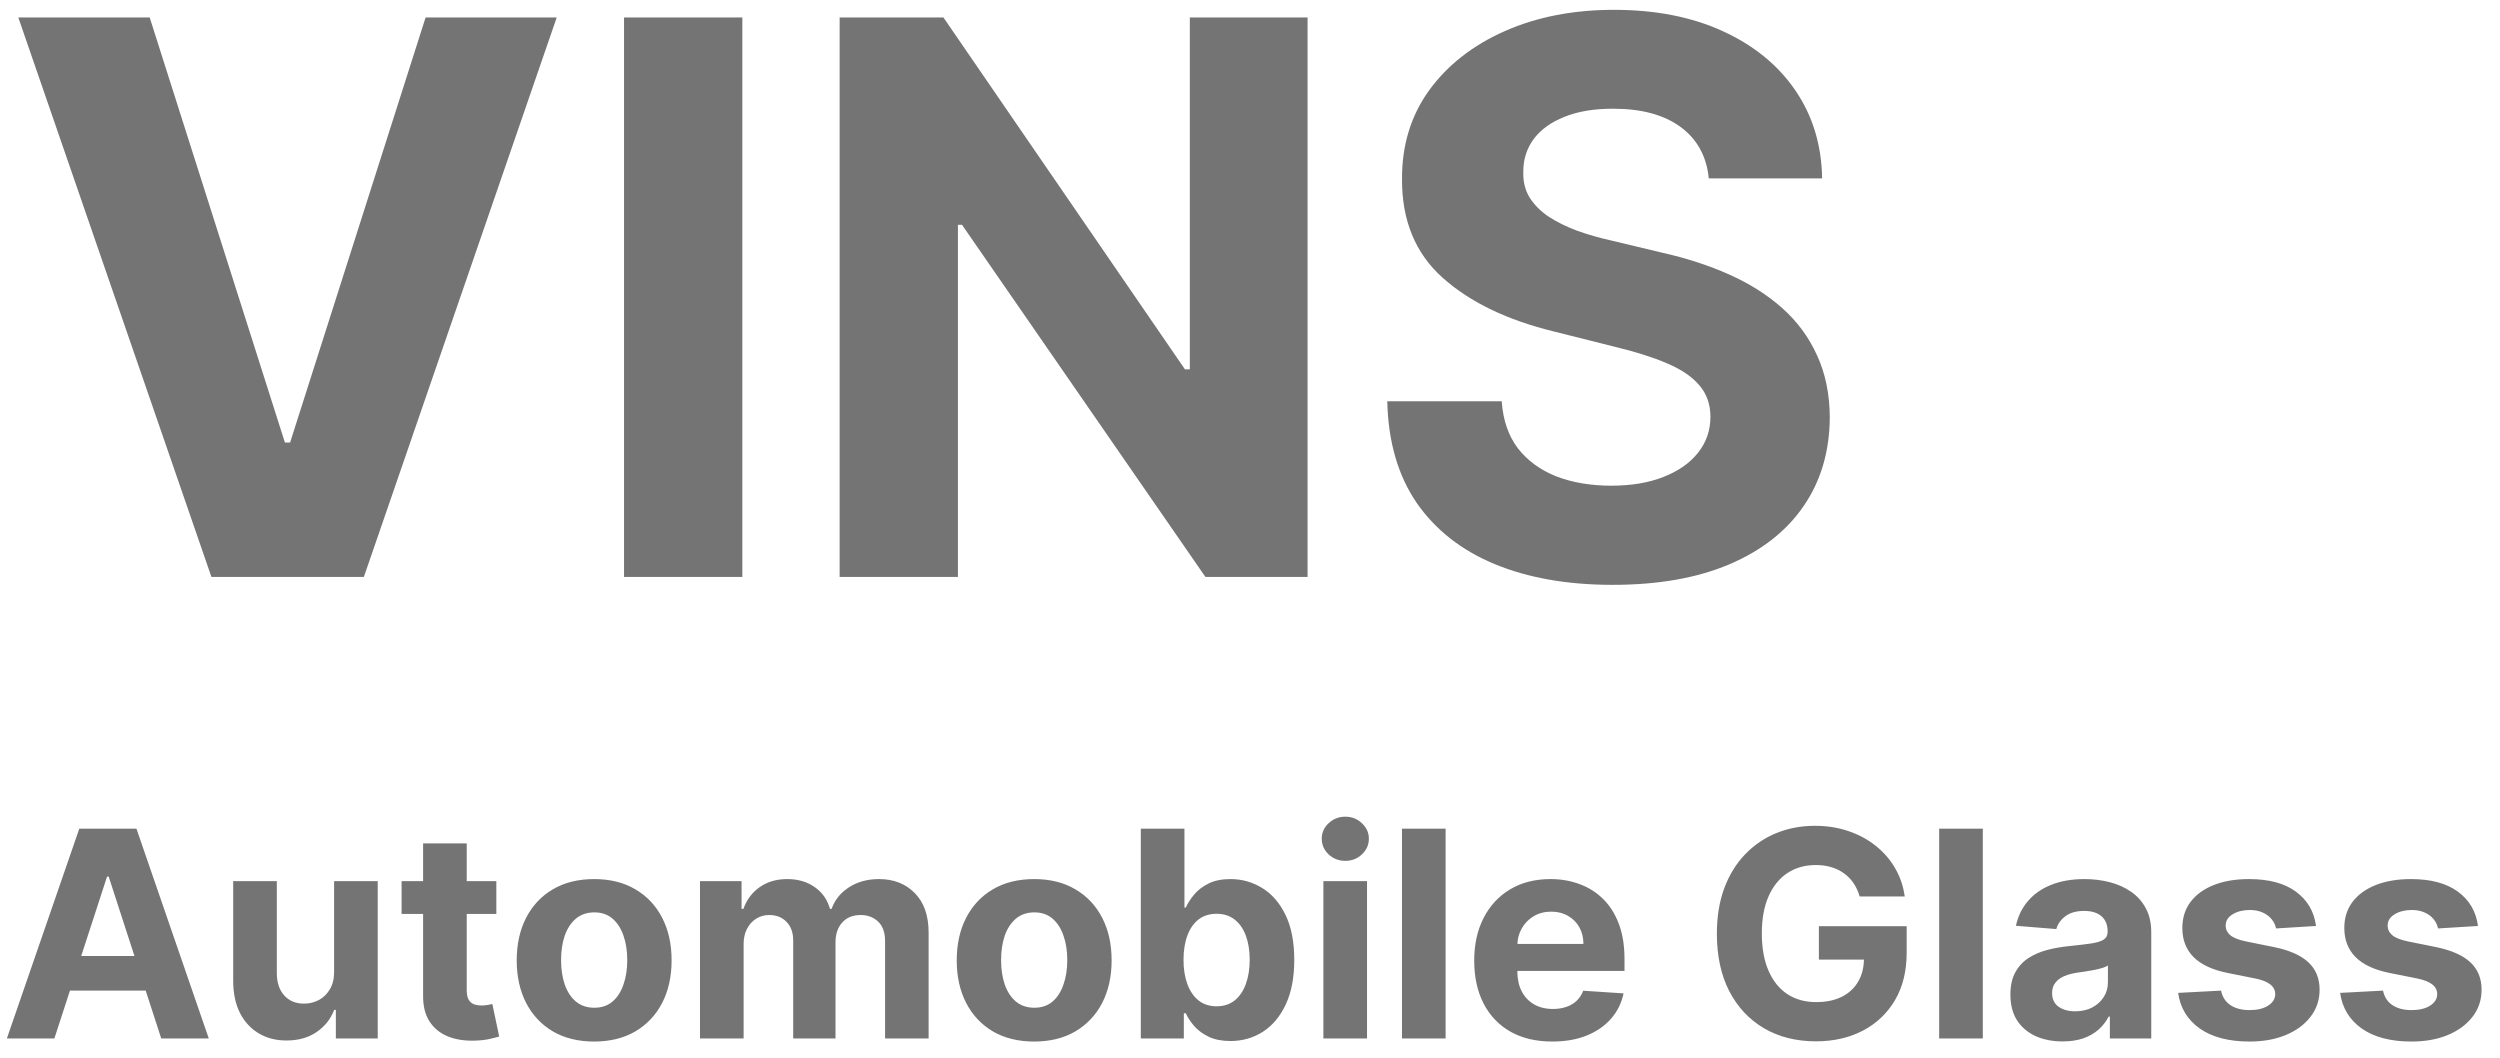
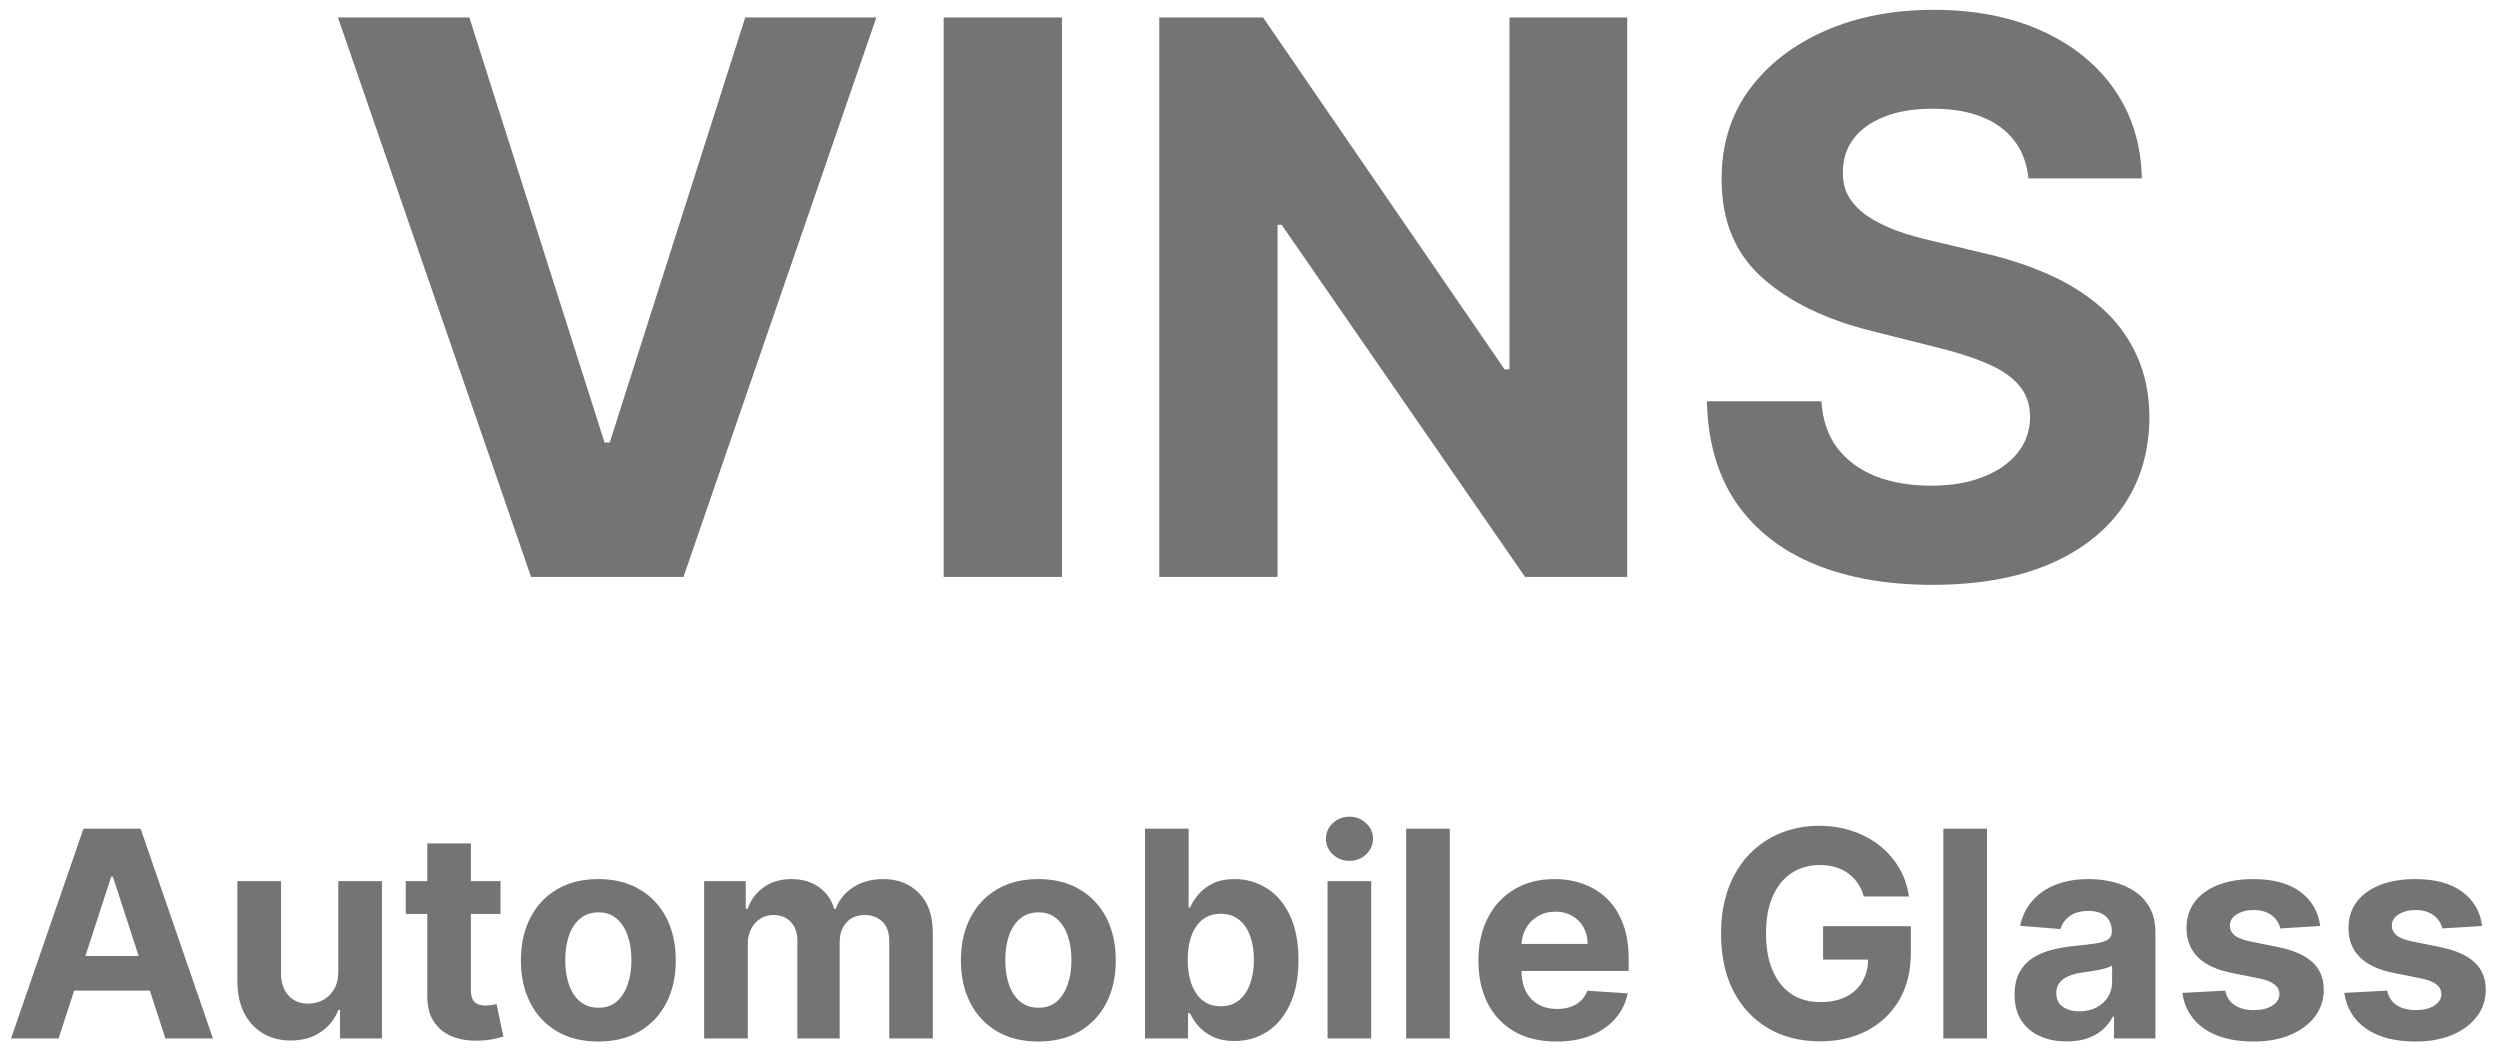
<svg xmlns="http://www.w3.org/2000/svg" width="130" height="55" viewBox="0 0 130 55" fill="none">
-   <path d="M7.784 0.909L14.815 23.011H15.085L22.131 0.909H28.949L18.921 30H10.994L0.952 0.909H7.784ZM38.601 0.909V30H32.45V0.909H38.601ZM67.994 0.909V30H62.681L50.025 11.69H49.812V30H43.661V0.909H49.059L61.616 19.204H61.871V0.909H67.994ZM88.856 9.276C88.743 8.13 88.255 7.24 87.394 6.605C86.532 5.971 85.362 5.653 83.885 5.653C82.881 5.653 82.034 5.795 81.342 6.08C80.651 6.354 80.121 6.738 79.751 7.23C79.392 7.723 79.212 8.281 79.212 8.906C79.193 9.427 79.302 9.882 79.538 10.27C79.785 10.658 80.121 10.994 80.547 11.278C80.973 11.553 81.465 11.794 82.024 12.003C82.583 12.202 83.18 12.372 83.814 12.514L86.428 13.139C87.697 13.423 88.861 13.802 89.922 14.276C90.983 14.749 91.901 15.331 92.678 16.023C93.454 16.714 94.055 17.528 94.481 18.466C94.917 19.403 95.14 20.478 95.149 21.69C95.14 23.471 94.685 25.014 93.785 26.321C92.895 27.618 91.608 28.627 89.922 29.347C88.246 30.057 86.224 30.412 83.856 30.412C81.508 30.412 79.463 30.052 77.72 29.332C75.987 28.613 74.633 27.547 73.658 26.136C72.692 24.716 72.185 22.959 72.138 20.866H78.09C78.156 21.842 78.435 22.656 78.928 23.31C79.43 23.954 80.097 24.441 80.93 24.773C81.773 25.095 82.725 25.256 83.785 25.256C84.827 25.256 85.731 25.104 86.499 24.801C87.275 24.498 87.876 24.077 88.303 23.537C88.729 22.997 88.942 22.377 88.942 21.676C88.942 21.023 88.748 20.474 88.359 20.028C87.981 19.583 87.422 19.204 86.683 18.892C85.954 18.579 85.059 18.296 83.999 18.04L80.831 17.244C78.378 16.648 76.442 15.715 75.021 14.446C73.601 13.177 72.895 11.468 72.905 9.318C72.895 7.557 73.364 6.018 74.311 4.702C75.267 3.385 76.579 2.358 78.246 1.619C79.912 0.881 81.806 0.511 83.928 0.511C86.087 0.511 87.971 0.881 89.581 1.619C91.2 2.358 92.46 3.385 93.359 4.702C94.259 6.018 94.723 7.543 94.751 9.276H88.856ZM2.828 54H0.357L4.123 43.091H7.095L10.856 54H8.384L5.652 45.584H5.566L2.828 54ZM2.674 49.712H8.512V51.512H2.674V49.712ZM17.373 50.516V45.818H19.642V54H17.464V52.514H17.378C17.194 52.993 16.887 53.379 16.457 53.67C16.031 53.961 15.511 54.106 14.896 54.106C14.349 54.106 13.868 53.982 13.453 53.734C13.037 53.485 12.712 53.132 12.478 52.674C12.247 52.216 12.13 51.667 12.126 51.028V45.818H14.395V50.623C14.399 51.106 14.529 51.488 14.784 51.768C15.04 52.049 15.383 52.189 15.812 52.189C16.086 52.189 16.341 52.127 16.579 52.002C16.817 51.875 17.009 51.686 17.155 51.438C17.304 51.189 17.377 50.882 17.373 50.516ZM25.809 45.818V47.523H20.882V45.818H25.809ZM22.001 43.858H24.27V51.486C24.27 51.695 24.302 51.859 24.366 51.976C24.43 52.09 24.518 52.169 24.632 52.216C24.749 52.262 24.884 52.285 25.037 52.285C25.143 52.285 25.25 52.276 25.356 52.258C25.463 52.237 25.545 52.221 25.602 52.21L25.958 53.899C25.845 53.934 25.685 53.975 25.479 54.021C25.273 54.071 25.023 54.101 24.728 54.112C24.181 54.133 23.702 54.06 23.29 53.894C22.881 53.727 22.564 53.467 22.336 53.116C22.109 52.764 21.997 52.32 22.001 51.784V43.858ZM30.896 54.16C30.069 54.16 29.353 53.984 28.75 53.633C28.149 53.277 27.686 52.784 27.359 52.152C27.033 51.516 26.869 50.779 26.869 49.941C26.869 49.096 27.033 48.357 27.359 47.725C27.686 47.09 28.149 46.596 28.75 46.244C29.353 45.889 30.069 45.712 30.896 45.712C31.724 45.712 32.437 45.889 33.038 46.244C33.641 46.596 34.106 47.09 34.433 47.725C34.76 48.357 34.923 49.096 34.923 49.941C34.923 50.779 34.76 51.516 34.433 52.152C34.106 52.784 33.641 53.277 33.038 53.633C32.437 53.984 31.724 54.16 30.896 54.16ZM30.907 52.402C31.283 52.402 31.598 52.295 31.85 52.082C32.102 51.866 32.292 51.571 32.42 51.198C32.551 50.825 32.617 50.401 32.617 49.925C32.617 49.449 32.551 49.025 32.42 48.652C32.292 48.279 32.102 47.984 31.85 47.768C31.598 47.551 31.283 47.443 30.907 47.443C30.527 47.443 30.207 47.551 29.948 47.768C29.692 47.984 29.499 48.279 29.367 48.652C29.24 49.025 29.176 49.449 29.176 49.925C29.176 50.401 29.24 50.825 29.367 51.198C29.499 51.571 29.692 51.866 29.948 52.082C30.207 52.295 30.527 52.402 30.907 52.402ZM36.399 54V45.818H38.561V47.262H38.657C38.828 46.782 39.112 46.404 39.51 46.127C39.907 45.85 40.383 45.712 40.937 45.712C41.498 45.712 41.976 45.852 42.37 46.133C42.764 46.409 43.027 46.786 43.158 47.262H43.243C43.41 46.793 43.712 46.418 44.149 46.138C44.589 45.854 45.11 45.712 45.71 45.712C46.473 45.712 47.093 45.955 47.569 46.441C48.048 46.924 48.288 47.61 48.288 48.498V54H46.024V48.945C46.024 48.49 45.903 48.15 45.662 47.922C45.42 47.695 45.118 47.581 44.756 47.581C44.344 47.581 44.023 47.713 43.792 47.975C43.561 48.235 43.446 48.577 43.446 49.004V54H41.246V48.897C41.246 48.496 41.131 48.176 40.9 47.938C40.672 47.7 40.372 47.581 40 47.581C39.747 47.581 39.52 47.645 39.318 47.773C39.119 47.897 38.961 48.073 38.844 48.3C38.727 48.524 38.668 48.787 38.668 49.089V54H36.399ZM53.777 54.16C52.95 54.16 52.234 53.984 51.63 53.633C51.03 53.277 50.567 52.784 50.24 52.152C49.913 51.516 49.75 50.779 49.75 49.941C49.75 49.096 49.913 48.357 50.24 47.725C50.567 47.09 51.03 46.596 51.63 46.244C52.234 45.889 52.95 45.712 53.777 45.712C54.605 45.712 55.318 45.889 55.918 46.244C56.522 46.596 56.987 47.09 57.314 47.725C57.641 48.357 57.804 49.096 57.804 49.941C57.804 50.779 57.641 51.516 57.314 52.152C56.987 52.784 56.522 53.277 55.918 53.633C55.318 53.984 54.605 54.16 53.777 54.16ZM53.788 52.402C54.164 52.402 54.478 52.295 54.731 52.082C54.983 51.866 55.173 51.571 55.3 51.198C55.432 50.825 55.498 50.401 55.498 49.925C55.498 49.449 55.432 49.025 55.3 48.652C55.173 48.279 54.983 47.984 54.731 47.768C54.478 47.551 54.164 47.443 53.788 47.443C53.408 47.443 53.088 47.551 52.829 47.768C52.573 47.984 52.38 48.279 52.248 48.652C52.12 49.025 52.057 49.449 52.057 49.925C52.057 50.401 52.12 50.825 52.248 51.198C52.38 51.571 52.573 51.866 52.829 52.082C53.088 52.295 53.408 52.402 53.788 52.402ZM59.322 54V43.091H61.591V47.193H61.661C61.76 46.972 61.904 46.749 62.092 46.521C62.284 46.291 62.532 46.099 62.838 45.946C63.147 45.79 63.53 45.712 63.988 45.712C64.585 45.712 65.135 45.868 65.64 46.18C66.144 46.489 66.547 46.956 66.849 47.581C67.151 48.203 67.302 48.982 67.302 49.92C67.302 50.832 67.154 51.603 66.859 52.231C66.568 52.856 66.171 53.331 65.666 53.654C65.166 53.973 64.605 54.133 63.983 54.133C63.543 54.133 63.168 54.06 62.859 53.915C62.554 53.769 62.303 53.586 62.108 53.366C61.913 53.142 61.764 52.917 61.661 52.69H61.559V54H59.322ZM61.543 49.909C61.543 50.396 61.611 50.82 61.746 51.182C61.881 51.544 62.076 51.827 62.332 52.029C62.587 52.228 62.898 52.327 63.264 52.327C63.633 52.327 63.946 52.226 64.201 52.024C64.457 51.818 64.651 51.534 64.782 51.172C64.917 50.806 64.984 50.385 64.984 49.909C64.984 49.437 64.919 49.021 64.787 48.663C64.656 48.304 64.462 48.023 64.207 47.821C63.951 47.619 63.637 47.517 63.264 47.517C62.895 47.517 62.582 47.615 62.326 47.81C62.074 48.006 61.881 48.283 61.746 48.641C61.611 49 61.543 49.423 61.543 49.909ZM68.816 54V45.818H71.085V54H68.816ZM69.956 44.764C69.618 44.764 69.329 44.652 69.087 44.428C68.849 44.201 68.731 43.929 68.731 43.613C68.731 43.3 68.849 43.032 69.087 42.809C69.329 42.581 69.618 42.468 69.956 42.468C70.293 42.468 70.581 42.581 70.819 42.809C71.06 43.032 71.181 43.3 71.181 43.613C71.181 43.929 71.06 44.201 70.819 44.428C70.581 44.652 70.293 44.764 69.956 44.764ZM75.172 43.091V54H72.903V43.091H75.172ZM80.718 54.16C79.877 54.16 79.152 53.989 78.545 53.648C77.941 53.304 77.476 52.818 77.149 52.189C76.823 51.557 76.659 50.809 76.659 49.946C76.659 49.105 76.823 48.366 77.149 47.73C77.476 47.095 77.936 46.599 78.529 46.244C79.126 45.889 79.825 45.712 80.628 45.712C81.167 45.712 81.67 45.799 82.135 45.973C82.604 46.143 83.012 46.401 83.36 46.745C83.712 47.09 83.985 47.523 84.181 48.045C84.376 48.563 84.474 49.17 84.474 49.867V50.49H77.565V49.084H82.338C82.338 48.757 82.266 48.467 82.124 48.215C81.982 47.963 81.785 47.766 81.533 47.624C81.285 47.478 80.995 47.406 80.665 47.406C80.32 47.406 80.015 47.485 79.749 47.645C79.486 47.801 79.28 48.013 79.131 48.279C78.982 48.542 78.905 48.835 78.902 49.158V50.495C78.902 50.9 78.976 51.25 79.126 51.544C79.278 51.839 79.493 52.066 79.77 52.226C80.047 52.386 80.376 52.466 80.755 52.466C81.008 52.466 81.239 52.43 81.448 52.359C81.657 52.288 81.837 52.182 81.986 52.04C82.135 51.898 82.249 51.724 82.327 51.518L84.426 51.656C84.319 52.16 84.101 52.601 83.77 52.977C83.444 53.35 83.021 53.641 82.503 53.851C81.988 54.057 81.393 54.16 80.718 54.16ZM96.702 46.617C96.628 46.358 96.523 46.129 96.388 45.93C96.253 45.728 96.088 45.557 95.893 45.419C95.701 45.277 95.481 45.168 95.232 45.094C94.987 45.019 94.716 44.982 94.417 44.982C93.86 44.982 93.37 45.12 92.947 45.397C92.528 45.674 92.201 46.077 91.967 46.606C91.733 47.132 91.615 47.775 91.615 48.535C91.615 49.295 91.731 49.941 91.962 50.474C92.192 51.006 92.519 51.413 92.942 51.694C93.364 51.971 93.863 52.109 94.439 52.109C94.96 52.109 95.406 52.017 95.775 51.832C96.148 51.644 96.432 51.379 96.628 51.038C96.827 50.697 96.926 50.294 96.926 49.829L97.395 49.898H94.582V48.162H99.147V49.536C99.147 50.495 98.945 51.319 98.54 52.008C98.135 52.693 97.578 53.222 96.868 53.595C96.157 53.965 95.344 54.149 94.428 54.149C93.405 54.149 92.507 53.924 91.733 53.473C90.958 53.018 90.355 52.374 89.921 51.539C89.492 50.701 89.277 49.707 89.277 48.556C89.277 47.672 89.405 46.883 89.66 46.191C89.92 45.495 90.282 44.906 90.747 44.423C91.212 43.94 91.754 43.572 92.372 43.32C92.99 43.068 93.659 42.942 94.38 42.942C94.998 42.942 95.573 43.032 96.106 43.213C96.638 43.391 97.111 43.643 97.523 43.97C97.938 44.297 98.277 44.685 98.54 45.136C98.803 45.584 98.972 46.077 99.046 46.617H96.702ZM103.106 43.091V54H100.837V43.091H103.106ZM107.257 54.154C106.735 54.154 106.27 54.064 105.862 53.883C105.453 53.698 105.13 53.426 104.892 53.068C104.658 52.706 104.541 52.255 104.541 51.715C104.541 51.26 104.624 50.879 104.791 50.57C104.958 50.261 105.185 50.012 105.473 49.824C105.76 49.636 106.087 49.494 106.453 49.398C106.822 49.302 107.209 49.234 107.614 49.195C108.09 49.146 108.473 49.099 108.765 49.057C109.056 49.011 109.267 48.943 109.399 48.854C109.53 48.766 109.596 48.634 109.596 48.46V48.428C109.596 48.091 109.489 47.83 109.276 47.645C109.066 47.461 108.768 47.368 108.381 47.368C107.973 47.368 107.648 47.459 107.406 47.64C107.165 47.818 107.005 48.041 106.927 48.311L104.828 48.141C104.935 47.644 105.144 47.214 105.457 46.852C105.769 46.486 106.172 46.205 106.666 46.01C107.163 45.811 107.738 45.712 108.392 45.712C108.846 45.712 109.281 45.765 109.697 45.871C110.116 45.978 110.487 46.143 110.81 46.367C111.137 46.591 111.394 46.878 111.582 47.23C111.771 47.578 111.865 47.995 111.865 48.481V54H109.713V52.865H109.649C109.517 53.121 109.342 53.347 109.122 53.542C108.901 53.734 108.637 53.885 108.328 53.995C108.019 54.101 107.662 54.154 107.257 54.154ZM107.907 52.588C108.241 52.588 108.536 52.523 108.791 52.391C109.047 52.256 109.248 52.075 109.393 51.848C109.539 51.621 109.612 51.363 109.612 51.076V50.207C109.541 50.254 109.443 50.296 109.319 50.335C109.198 50.371 109.061 50.404 108.908 50.436C108.756 50.465 108.603 50.492 108.45 50.516C108.298 50.538 108.159 50.557 108.035 50.575C107.769 50.614 107.536 50.676 107.337 50.761C107.138 50.847 106.984 50.962 106.874 51.108C106.764 51.25 106.709 51.427 106.709 51.64C106.709 51.949 106.82 52.185 107.044 52.349C107.271 52.508 107.559 52.588 107.907 52.588ZM120.433 48.151L118.355 48.279C118.32 48.102 118.244 47.942 118.126 47.8C118.009 47.654 117.855 47.539 117.663 47.453C117.475 47.365 117.249 47.32 116.986 47.32C116.635 47.32 116.338 47.395 116.097 47.544C115.855 47.69 115.735 47.885 115.735 48.13C115.735 48.325 115.813 48.49 115.969 48.625C116.125 48.76 116.393 48.869 116.773 48.95L118.254 49.249C119.05 49.412 119.643 49.675 120.033 50.037C120.424 50.399 120.619 50.875 120.619 51.465C120.619 52.001 120.461 52.471 120.145 52.876C119.833 53.281 119.403 53.597 118.856 53.824C118.313 54.048 117.686 54.16 116.976 54.16C115.893 54.16 115.03 53.934 114.387 53.483C113.748 53.029 113.373 52.411 113.263 51.63L115.495 51.512C115.562 51.843 115.726 52.095 115.985 52.269C116.244 52.439 116.576 52.525 116.981 52.525C117.379 52.525 117.698 52.448 117.94 52.295C118.185 52.139 118.309 51.939 118.313 51.694C118.309 51.488 118.222 51.319 118.052 51.188C117.881 51.053 117.619 50.95 117.263 50.879L115.847 50.596C115.047 50.436 114.453 50.159 114.062 49.765C113.675 49.371 113.481 48.869 113.481 48.258C113.481 47.732 113.623 47.279 113.908 46.9C114.195 46.52 114.598 46.227 115.117 46.021C115.639 45.815 116.25 45.712 116.949 45.712C117.983 45.712 118.796 45.93 119.389 46.367C119.985 46.804 120.333 47.398 120.433 48.151ZM128.856 48.151L126.778 48.279C126.743 48.102 126.666 47.942 126.549 47.8C126.432 47.654 126.278 47.539 126.086 47.453C125.898 47.365 125.672 47.32 125.409 47.32C125.058 47.32 124.761 47.395 124.52 47.544C124.278 47.69 124.157 47.885 124.157 48.13C124.157 48.325 124.236 48.49 124.392 48.625C124.548 48.76 124.816 48.869 125.196 48.95L126.677 49.249C127.472 49.412 128.066 49.675 128.456 50.037C128.847 50.399 129.042 50.875 129.042 51.465C129.042 52.001 128.884 52.471 128.568 52.876C128.256 53.281 127.826 53.597 127.279 53.824C126.736 54.048 126.109 54.16 125.399 54.16C124.316 54.16 123.453 53.934 122.81 53.483C122.171 53.029 121.796 52.411 121.686 51.63L123.918 51.512C123.985 51.843 124.149 52.095 124.408 52.269C124.667 52.439 124.999 52.525 125.404 52.525C125.802 52.525 126.121 52.448 126.363 52.295C126.608 52.139 126.732 51.939 126.736 51.694C126.732 51.488 126.645 51.319 126.475 51.188C126.304 51.053 126.041 50.95 125.686 50.879L124.269 50.596C123.47 50.436 122.876 50.159 122.485 49.765C122.098 49.371 121.904 48.869 121.904 48.258C121.904 47.732 122.046 47.279 122.33 46.9C122.618 46.52 123.021 46.227 123.54 46.021C124.062 45.815 124.672 45.712 125.372 45.712C126.405 45.712 127.219 45.93 127.812 46.367C128.408 46.804 128.756 47.398 128.856 48.151Z" fill="#747474" />
+   <path d="M24.405 0.909L31.436 23.011H31.706L38.752 0.909H45.57L35.541 30H27.615L17.573 0.909H24.405ZM55.222 0.909V30H49.071V0.909H55.222ZM84.615 0.909V30H79.302L66.646 11.69H66.433V30H60.282V0.909H65.68L78.237 19.204H78.493V0.909H84.615ZM105.478 9.276C105.364 8.13 104.876 7.24 104.015 6.605C103.153 5.971 101.983 5.653 100.506 5.653C99.502 5.653 98.655 5.795 97.963 6.08C97.272 6.354 96.742 6.738 96.373 7.23C96.013 7.723 95.833 8.281 95.833 8.906C95.814 9.427 95.923 9.882 96.159 10.27C96.406 10.658 96.742 10.994 97.168 11.278C97.594 11.553 98.087 11.794 98.645 12.003C99.204 12.202 99.8 12.372 100.435 12.514L103.049 13.139C104.318 13.423 105.482 13.802 106.543 14.276C107.604 14.749 108.522 15.331 109.299 16.023C110.075 16.714 110.676 17.528 111.103 18.466C111.538 19.403 111.761 20.478 111.77 21.69C111.761 23.471 111.306 25.014 110.407 26.321C109.516 27.618 108.229 28.627 106.543 29.347C104.867 30.057 102.845 30.412 100.478 30.412C98.129 30.412 96.084 30.052 94.341 29.332C92.608 28.613 91.254 27.547 90.279 26.136C89.313 24.716 88.806 22.959 88.759 20.866H94.711C94.777 21.842 95.056 22.656 95.549 23.31C96.05 23.954 96.718 24.441 97.552 24.773C98.394 25.095 99.346 25.256 100.407 25.256C101.448 25.256 102.353 25.104 103.12 24.801C103.896 24.498 104.498 24.077 104.924 23.537C105.35 22.997 105.563 22.377 105.563 21.676C105.563 21.023 105.369 20.474 104.98 20.028C104.602 19.583 104.043 19.204 103.304 18.892C102.575 18.579 101.68 18.296 100.62 18.04L97.452 17.244C94.999 16.648 93.063 15.715 91.642 14.446C90.222 13.177 89.516 11.468 89.526 9.318C89.516 7.557 89.985 6.018 90.932 4.702C91.889 3.385 93.2 2.358 94.867 1.619C96.534 0.881 98.427 0.511 100.549 0.511C102.708 0.511 104.592 0.881 106.202 1.619C107.821 2.358 109.081 3.385 109.98 4.702C110.88 6.018 111.344 7.543 111.373 9.276H105.478ZM3.046 54H0.574L4.34 43.091H7.312L11.073 54H8.602L5.869 45.584H5.784L3.046 54ZM2.891 49.712H8.729V51.512H2.891V49.712ZM17.59 50.516V45.818H19.86V54H17.681V52.514H17.596C17.411 52.993 17.104 53.379 16.674 53.67C16.248 53.961 15.728 54.106 15.113 54.106C14.566 54.106 14.085 53.982 13.67 53.734C13.254 53.485 12.93 53.132 12.695 52.674C12.464 52.216 12.347 51.667 12.344 51.028V45.818H14.613V50.623C14.616 51.106 14.746 51.488 15.002 51.768C15.257 52.049 15.6 52.189 16.03 52.189C16.303 52.189 16.559 52.127 16.797 52.002C17.035 51.875 17.226 51.686 17.372 51.438C17.521 51.189 17.594 50.882 17.59 50.516ZM26.026 45.818V47.523H21.099V45.818H26.026ZM22.218 43.858H24.487V51.486C24.487 51.695 24.519 51.859 24.583 51.976C24.647 52.09 24.736 52.169 24.849 52.216C24.966 52.262 25.101 52.285 25.254 52.285C25.361 52.285 25.467 52.276 25.574 52.258C25.68 52.237 25.762 52.221 25.819 52.21L26.176 53.899C26.062 53.934 25.902 53.975 25.696 54.021C25.49 54.071 25.24 54.101 24.945 54.112C24.398 54.133 23.919 54.06 23.507 53.894C23.099 53.727 22.781 53.467 22.553 53.116C22.326 52.764 22.214 52.32 22.218 51.784V43.858ZM31.113 54.16C30.286 54.16 29.57 53.984 28.967 53.633C28.367 53.277 27.903 52.784 27.577 52.152C27.25 51.516 27.087 50.779 27.087 49.941C27.087 49.096 27.25 48.357 27.577 47.725C27.903 47.09 28.367 46.596 28.967 46.244C29.57 45.889 30.286 45.712 31.113 45.712C31.941 45.712 32.655 45.889 33.255 46.244C33.858 46.596 34.324 47.09 34.65 47.725C34.977 48.357 35.141 49.096 35.141 49.941C35.141 50.779 34.977 51.516 34.65 52.152C34.324 52.784 33.858 53.277 33.255 53.633C32.655 53.984 31.941 54.16 31.113 54.16ZM31.124 52.402C31.501 52.402 31.815 52.295 32.067 52.082C32.319 51.866 32.509 51.571 32.637 51.198C32.768 50.825 32.834 50.401 32.834 49.925C32.834 49.449 32.768 49.025 32.637 48.652C32.509 48.279 32.319 47.984 32.067 47.768C31.815 47.551 31.501 47.443 31.124 47.443C30.744 47.443 30.425 47.551 30.165 47.768C29.91 47.984 29.716 48.279 29.585 48.652C29.457 49.025 29.393 49.449 29.393 49.925C29.393 50.401 29.457 50.825 29.585 51.198C29.716 51.571 29.91 51.866 30.165 52.082C30.425 52.295 30.744 52.402 31.124 52.402ZM36.616 54V45.818H38.779V47.262H38.874C39.045 46.782 39.329 46.404 39.727 46.127C40.124 45.85 40.6 45.712 41.154 45.712C41.715 45.712 42.193 45.852 42.587 46.133C42.981 46.409 43.244 46.786 43.376 47.262H43.461C43.628 46.793 43.93 46.418 44.366 46.138C44.807 45.854 45.327 45.712 45.927 45.712C46.691 45.712 47.31 45.955 47.786 46.441C48.266 46.924 48.505 47.61 48.505 48.498V54H46.241V48.945C46.241 48.49 46.121 48.15 45.879 47.922C45.638 47.695 45.336 47.581 44.974 47.581C44.562 47.581 44.24 47.713 44.01 47.975C43.779 48.235 43.663 48.577 43.663 49.004V54H41.463V48.897C41.463 48.496 41.348 48.176 41.117 47.938C40.89 47.7 40.59 47.581 40.217 47.581C39.965 47.581 39.737 47.645 39.535 47.773C39.336 47.897 39.178 48.073 39.061 48.3C38.944 48.524 38.885 48.787 38.885 49.089V54H36.616ZM53.994 54.16C53.167 54.16 52.451 53.984 51.848 53.633C51.248 53.277 50.784 52.784 50.457 52.152C50.131 51.516 49.967 50.779 49.967 49.941C49.967 49.096 50.131 48.357 50.457 47.725C50.784 47.09 51.248 46.596 51.848 46.244C52.451 45.889 53.167 45.712 53.994 45.712C54.822 45.712 55.536 45.889 56.136 46.244C56.739 46.596 57.205 47.09 57.531 47.725C57.858 48.357 58.021 49.096 58.021 49.941C58.021 50.779 57.858 51.516 57.531 52.152C57.205 52.784 56.739 53.277 56.136 53.633C55.536 53.984 54.822 54.16 53.994 54.16ZM54.005 52.402C54.381 52.402 54.696 52.295 54.948 52.082C55.2 51.866 55.39 51.571 55.518 51.198C55.649 50.825 55.715 50.401 55.715 49.925C55.715 49.449 55.649 49.025 55.518 48.652C55.39 48.279 55.2 47.984 54.948 47.768C54.696 47.551 54.381 47.443 54.005 47.443C53.625 47.443 53.305 47.551 53.046 47.768C52.791 47.984 52.597 48.279 52.466 48.652C52.338 49.025 52.274 49.449 52.274 49.925C52.274 50.401 52.338 50.825 52.466 51.198C52.597 51.571 52.791 51.866 53.046 52.082C53.305 52.295 53.625 52.402 54.005 52.402ZM59.539 54V43.091H61.809V47.193H61.878C61.977 46.972 62.121 46.749 62.309 46.521C62.501 46.291 62.75 46.099 63.055 45.946C63.364 45.79 63.748 45.712 64.206 45.712C64.802 45.712 65.353 45.868 65.857 46.18C66.361 46.489 66.764 46.956 67.066 47.581C67.368 48.203 67.519 48.982 67.519 49.92C67.519 50.832 67.371 51.603 67.077 52.231C66.786 52.856 66.388 53.331 65.884 53.654C65.383 53.973 64.822 54.133 64.2 54.133C63.76 54.133 63.385 54.06 63.076 53.915C62.771 53.769 62.521 53.586 62.325 53.366C62.13 53.142 61.981 52.917 61.878 52.69H61.777V54H59.539ZM61.761 49.909C61.761 50.396 61.828 50.82 61.963 51.182C62.098 51.544 62.293 51.827 62.549 52.029C62.805 52.228 63.115 52.327 63.481 52.327C63.85 52.327 64.163 52.226 64.419 52.024C64.674 51.818 64.868 51.534 64.999 51.172C65.134 50.806 65.202 50.385 65.202 49.909C65.202 49.437 65.136 49.021 65.005 48.663C64.873 48.304 64.68 48.023 64.424 47.821C64.168 47.619 63.854 47.517 63.481 47.517C63.112 47.517 62.799 47.615 62.544 47.81C62.292 48.006 62.098 48.283 61.963 48.641C61.828 49 61.761 49.423 61.761 49.909ZM69.033 54V45.818H71.302V54H69.033ZM70.173 44.764C69.835 44.764 69.546 44.652 69.305 44.428C69.067 44.201 68.948 43.929 68.948 43.613C68.948 43.3 69.067 43.032 69.305 42.809C69.546 42.581 69.835 42.468 70.173 42.468C70.51 42.468 70.798 42.581 71.036 42.809C71.277 43.032 71.398 43.3 71.398 43.613C71.398 43.929 71.277 44.201 71.036 44.428C70.798 44.652 70.51 44.764 70.173 44.764ZM75.389 43.091V54H73.12V43.091H75.389ZM80.936 54.16C80.094 54.16 79.37 53.989 78.762 53.648C78.159 53.304 77.693 52.818 77.367 52.189C77.04 51.557 76.877 50.809 76.877 49.946C76.877 49.105 77.04 48.366 77.367 47.73C77.693 47.095 78.153 46.599 78.746 46.244C79.343 45.889 80.042 45.712 80.845 45.712C81.385 45.712 81.887 45.799 82.352 45.973C82.821 46.143 83.23 46.401 83.578 46.745C83.929 47.09 84.203 47.523 84.398 48.045C84.593 48.563 84.691 49.17 84.691 49.867V50.49H77.782V49.084H82.555C82.555 48.757 82.484 48.467 82.342 48.215C82.2 47.963 82.003 47.766 81.751 47.624C81.502 47.478 81.213 47.406 80.882 47.406C80.538 47.406 80.232 47.485 79.966 47.645C79.703 47.801 79.497 48.013 79.348 48.279C79.199 48.542 79.123 48.835 79.119 49.158V50.495C79.119 50.9 79.194 51.25 79.343 51.544C79.496 51.839 79.71 52.066 79.987 52.226C80.264 52.386 80.593 52.466 80.973 52.466C81.225 52.466 81.456 52.43 81.665 52.359C81.875 52.288 82.054 52.182 82.203 52.04C82.352 51.898 82.466 51.724 82.544 51.518L84.643 51.656C84.536 52.16 84.318 52.601 83.988 52.977C83.661 53.35 83.238 53.641 82.72 53.851C82.205 54.057 81.61 54.16 80.936 54.16ZM96.92 46.617C96.845 46.358 96.74 46.129 96.605 45.93C96.47 45.728 96.305 45.557 96.11 45.419C95.918 45.277 95.698 45.168 95.449 45.094C95.204 45.019 94.933 44.982 94.635 44.982C94.077 44.982 93.587 45.12 93.164 45.397C92.745 45.674 92.418 46.077 92.184 46.606C91.95 47.132 91.833 47.775 91.833 48.535C91.833 49.295 91.948 49.941 92.179 50.474C92.41 51.006 92.736 51.413 93.159 51.694C93.582 51.971 94.081 52.109 94.656 52.109C95.178 52.109 95.623 52.017 95.993 51.832C96.366 51.644 96.65 51.379 96.845 51.038C97.044 50.697 97.143 50.294 97.143 49.829L97.612 49.898H94.8V48.162H99.365V49.536C99.365 50.495 99.162 51.319 98.757 52.008C98.353 52.693 97.795 53.222 97.085 53.595C96.374 53.965 95.561 54.149 94.645 54.149C93.622 54.149 92.724 53.924 91.95 53.473C91.176 53.018 90.572 52.374 90.139 51.539C89.709 50.701 89.494 49.707 89.494 48.556C89.494 47.672 89.622 46.883 89.878 46.191C90.137 45.495 90.499 44.906 90.964 44.423C91.43 43.94 91.971 43.572 92.589 43.32C93.207 43.068 93.876 42.942 94.597 42.942C95.215 42.942 95.79 43.032 96.323 43.213C96.856 43.391 97.328 43.643 97.74 43.97C98.155 44.297 98.495 44.685 98.757 45.136C99.02 45.584 99.189 46.077 99.263 46.617H96.92ZM103.324 43.091V54H101.054V43.091H103.324ZM107.474 54.154C106.952 54.154 106.487 54.064 106.079 53.883C105.67 53.698 105.347 53.426 105.109 53.068C104.875 52.706 104.758 52.255 104.758 51.715C104.758 51.26 104.841 50.879 105.008 50.57C105.175 50.261 105.402 50.012 105.69 49.824C105.978 49.636 106.304 49.494 106.67 49.398C107.039 49.302 107.427 49.234 107.831 49.195C108.307 49.146 108.691 49.099 108.982 49.057C109.273 49.011 109.484 48.943 109.616 48.854C109.747 48.766 109.813 48.634 109.813 48.46V48.428C109.813 48.091 109.706 47.83 109.493 47.645C109.284 47.461 108.985 47.368 108.598 47.368C108.19 47.368 107.865 47.459 107.624 47.64C107.382 47.818 107.222 48.041 107.144 48.311L105.045 48.141C105.152 47.644 105.362 47.214 105.674 46.852C105.987 46.486 106.39 46.205 106.883 46.01C107.38 45.811 107.956 45.712 108.609 45.712C109.064 45.712 109.499 45.765 109.914 45.871C110.333 45.978 110.704 46.143 111.027 46.367C111.354 46.591 111.612 46.878 111.8 47.23C111.988 47.578 112.082 47.995 112.082 48.481V54H109.93V52.865H109.866C109.735 53.121 109.559 53.347 109.339 53.542C109.119 53.734 108.854 53.885 108.545 53.995C108.236 54.101 107.879 54.154 107.474 54.154ZM108.124 52.588C108.458 52.588 108.753 52.523 109.009 52.391C109.264 52.256 109.465 52.075 109.61 51.848C109.756 51.621 109.829 51.363 109.829 51.076V50.207C109.758 50.254 109.66 50.296 109.536 50.335C109.415 50.371 109.278 50.404 109.126 50.436C108.973 50.465 108.82 50.492 108.668 50.516C108.515 50.538 108.376 50.557 108.252 50.575C107.986 50.614 107.753 50.676 107.554 50.761C107.356 50.847 107.201 50.962 107.091 51.108C106.981 51.25 106.926 51.427 106.926 51.64C106.926 51.949 107.038 52.185 107.261 52.349C107.489 52.508 107.776 52.588 108.124 52.588ZM120.65 48.151L118.573 48.279C118.537 48.102 118.461 47.942 118.344 47.8C118.226 47.654 118.072 47.539 117.88 47.453C117.692 47.365 117.466 47.32 117.204 47.32C116.852 47.32 116.556 47.395 116.314 47.544C116.073 47.69 115.952 47.885 115.952 48.13C115.952 48.325 116.03 48.49 116.186 48.625C116.343 48.76 116.611 48.869 116.991 48.95L118.471 49.249C119.267 49.412 119.86 49.675 120.251 50.037C120.641 50.399 120.837 50.875 120.837 51.465C120.837 52.001 120.678 52.471 120.362 52.876C120.05 53.281 119.62 53.597 119.073 53.824C118.53 54.048 117.903 54.16 117.193 54.16C116.11 54.16 115.247 53.934 114.604 53.483C113.965 53.029 113.59 52.411 113.48 51.63L115.712 51.512C115.78 51.843 115.943 52.095 116.202 52.269C116.462 52.439 116.794 52.525 117.198 52.525C117.596 52.525 117.916 52.448 118.157 52.295C118.402 52.139 118.527 51.939 118.53 51.694C118.527 51.488 118.439 51.319 118.269 51.188C118.099 51.053 117.836 50.95 117.481 50.879L116.064 50.596C115.265 50.436 114.67 50.159 114.279 49.765C113.892 49.371 113.699 48.869 113.699 48.258C113.699 47.732 113.841 47.279 114.125 46.9C114.413 46.52 114.816 46.227 115.334 46.021C115.856 45.815 116.467 45.712 117.166 45.712C118.2 45.712 119.013 45.93 119.606 46.367C120.203 46.804 120.551 47.398 120.65 48.151ZM129.073 48.151L126.996 48.279C126.96 48.102 126.884 47.942 126.766 47.8C126.649 47.654 126.495 47.539 126.303 47.453C126.115 47.365 125.889 47.32 125.627 47.32C125.275 47.32 124.978 47.395 124.737 47.544C124.496 47.69 124.375 47.885 124.375 48.13C124.375 48.325 124.453 48.49 124.609 48.625C124.765 48.76 125.034 48.869 125.413 48.95L126.894 49.249C127.69 49.412 128.283 49.675 128.673 50.037C129.064 50.399 129.259 50.875 129.259 51.465C129.259 52.001 129.101 52.471 128.785 52.876C128.473 53.281 128.043 53.597 127.496 53.824C126.953 54.048 126.326 54.16 125.616 54.16C124.533 54.16 123.67 53.934 123.027 53.483C122.388 53.029 122.013 52.411 121.903 51.63L124.135 51.512C124.203 51.843 124.366 52.095 124.625 52.269C124.884 52.439 125.216 52.525 125.621 52.525C126.019 52.525 126.339 52.448 126.58 52.295C126.825 52.139 126.949 51.939 126.953 51.694C126.949 51.488 126.862 51.319 126.692 51.188C126.521 51.053 126.259 50.95 125.904 50.879L124.487 50.596C123.688 50.436 123.093 50.159 122.702 49.765C122.315 49.371 122.122 48.869 122.122 48.258C122.122 47.732 122.264 47.279 122.548 46.9C122.835 46.52 123.238 46.227 123.757 46.021C124.279 45.815 124.89 45.712 125.589 45.712C126.623 45.712 127.436 45.93 128.029 46.367C128.625 46.804 128.973 47.398 129.073 48.151Z" fill="#747474" />
</svg>
